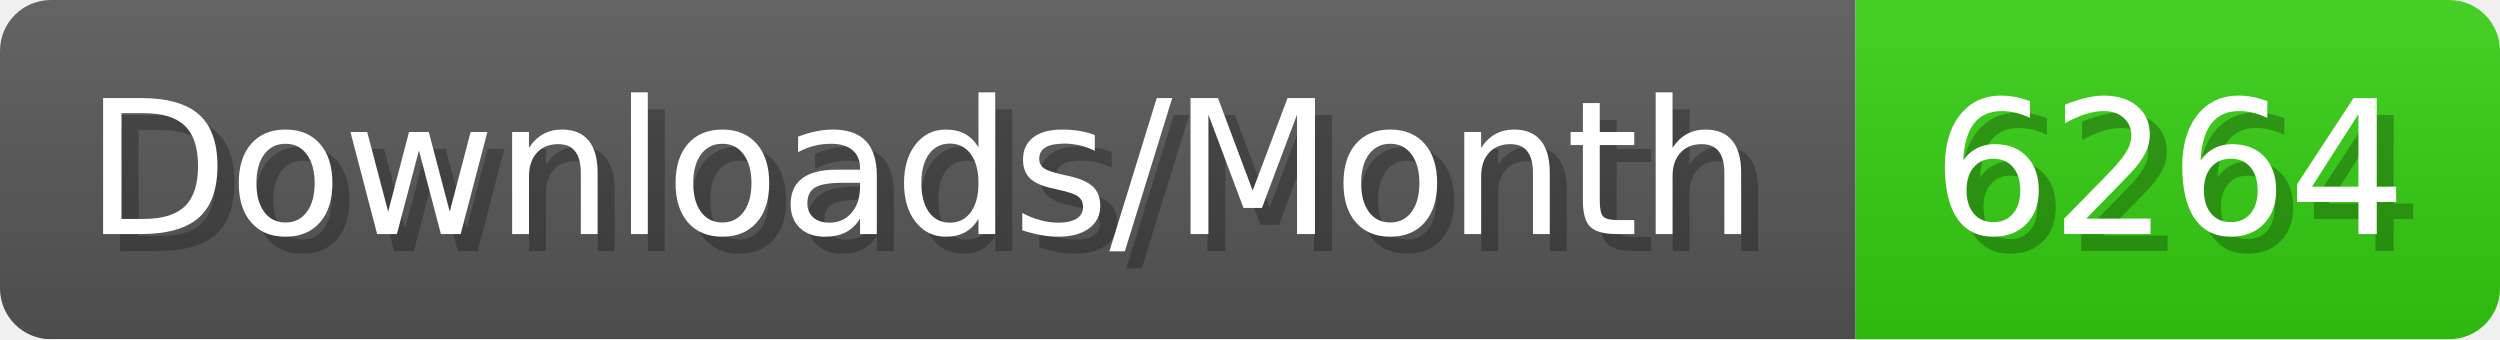
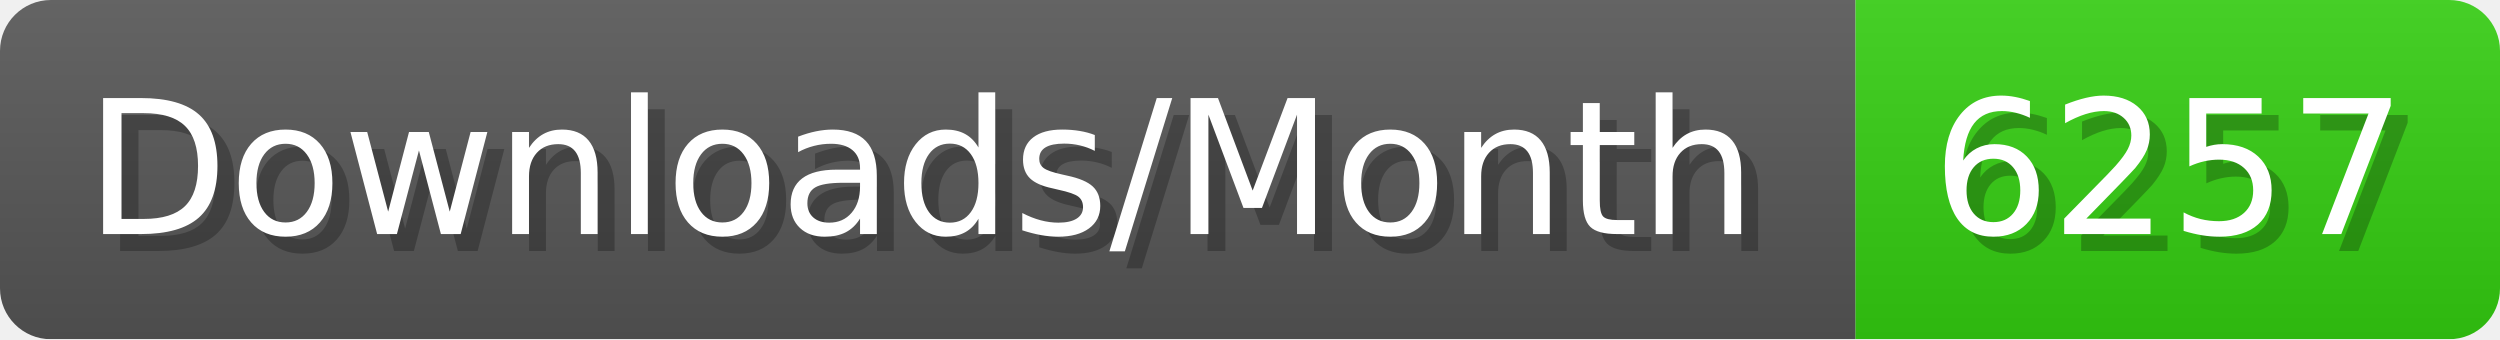
- <svg xmlns="http://www.w3.org/2000/svg" width="147.4" height="20" viewBox="0 0 1474 200" role="img" aria-label="Downloads/Month: 6264">
+ <svg xmlns="http://www.w3.org/2000/svg" width="147.4" height="20" viewBox="0 0 1474 200" role="img" aria-label="Downloads/Month: 6257">
  <linearGradient id="YlXUI" x2="0" y2="100%">
    <stop offset="0" stop-opacity=".1" stop-color="#EEE" />
    <stop offset="1" stop-opacity=".1" />
  </linearGradient>
  <mask id="JHhop">
    <rect width="1474" height="200" rx="30" fill="#FFF" />
  </mask>
  <g mask="url(#JHhop)">
    <rect width="1094" height="200" fill="#555" />
    <rect width="380" height="200" fill="#3C1" x="1094" />
    <rect width="1474" height="200" fill="url(#YlXUI)" />
  </g>
  <g aria-hidden="true" fill="#fff" text-anchor="start" font-family="Verdana,DejaVu Sans,sans-serif" font-size="110">
    <text x="60" y="148" textLength="994" fill="#000" opacity="0.25">Downloads/Month</text>
    <text x="50" y="138" textLength="994">Downloads/Month</text>
-     <text x="1149" y="148" textLength="280" fill="#000" opacity="0.25">6264</text>
-     <text x="1139" y="138" textLength="280">6264</text>
+     <text x="1149" y="148" textLength="280" fill="#000" opacity="0.25">6257</text>
+     <text x="1139" y="138" textLength="280">6257</text>
  </g>
</svg>
